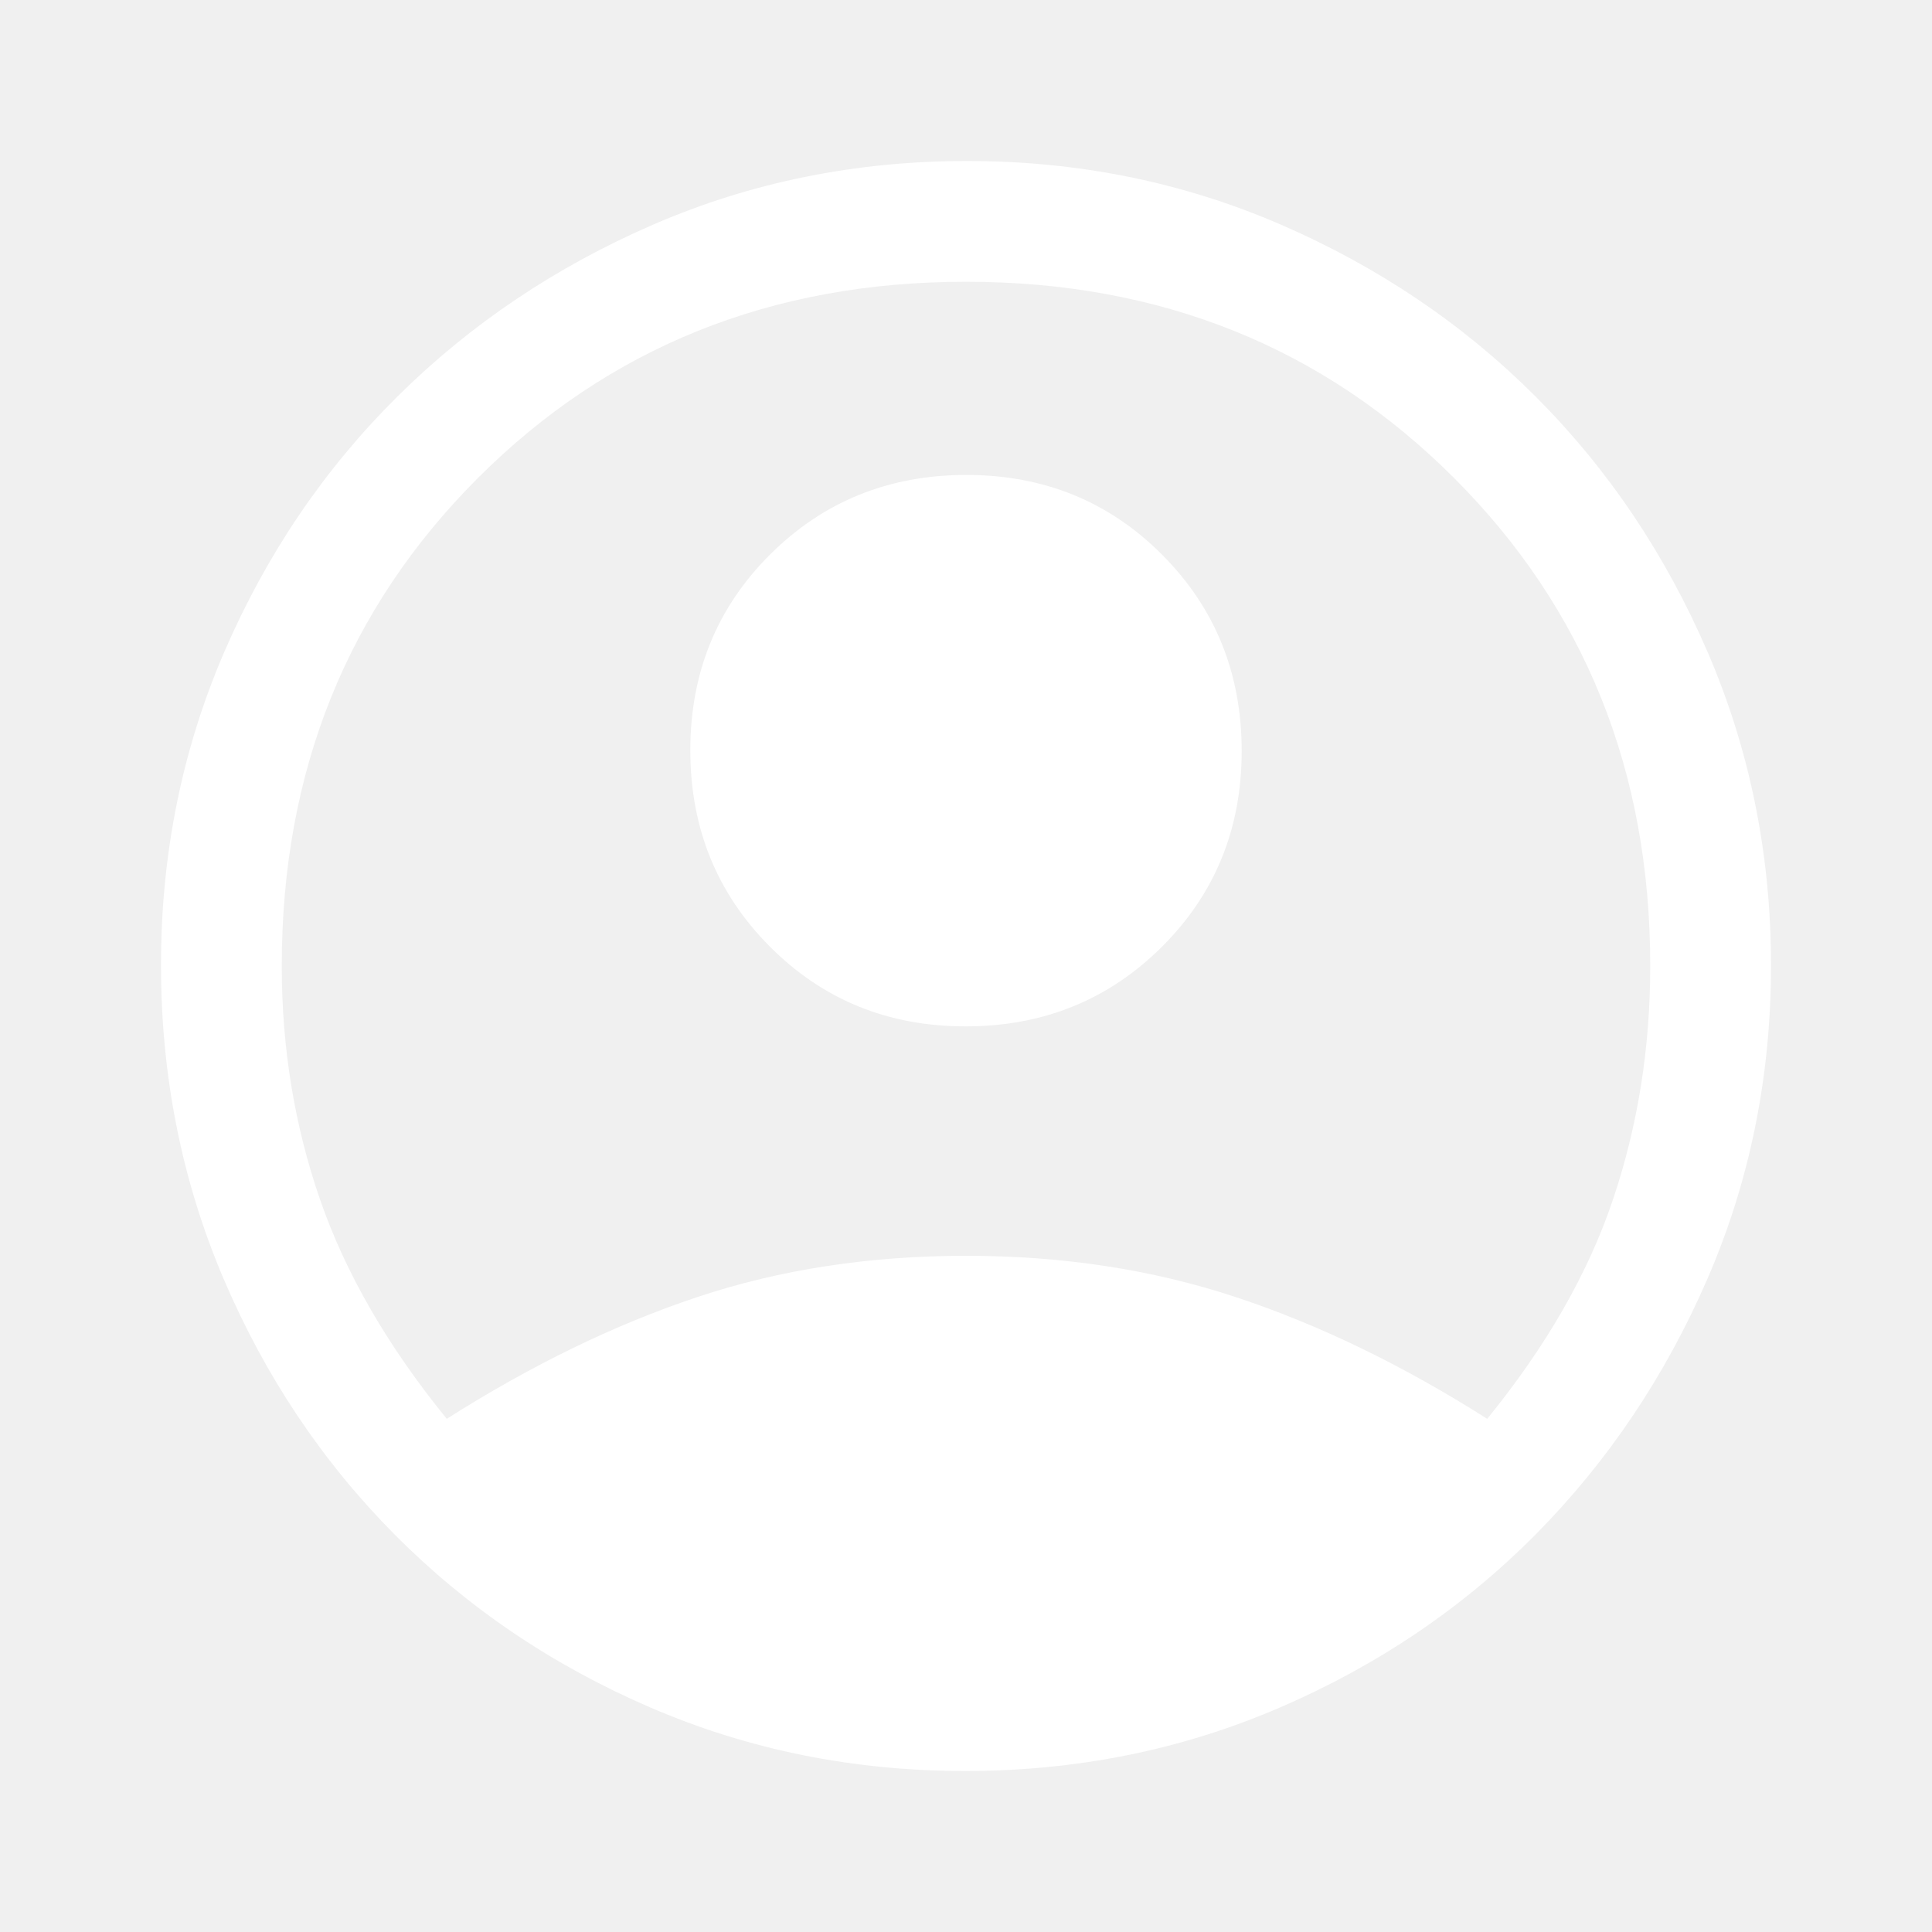
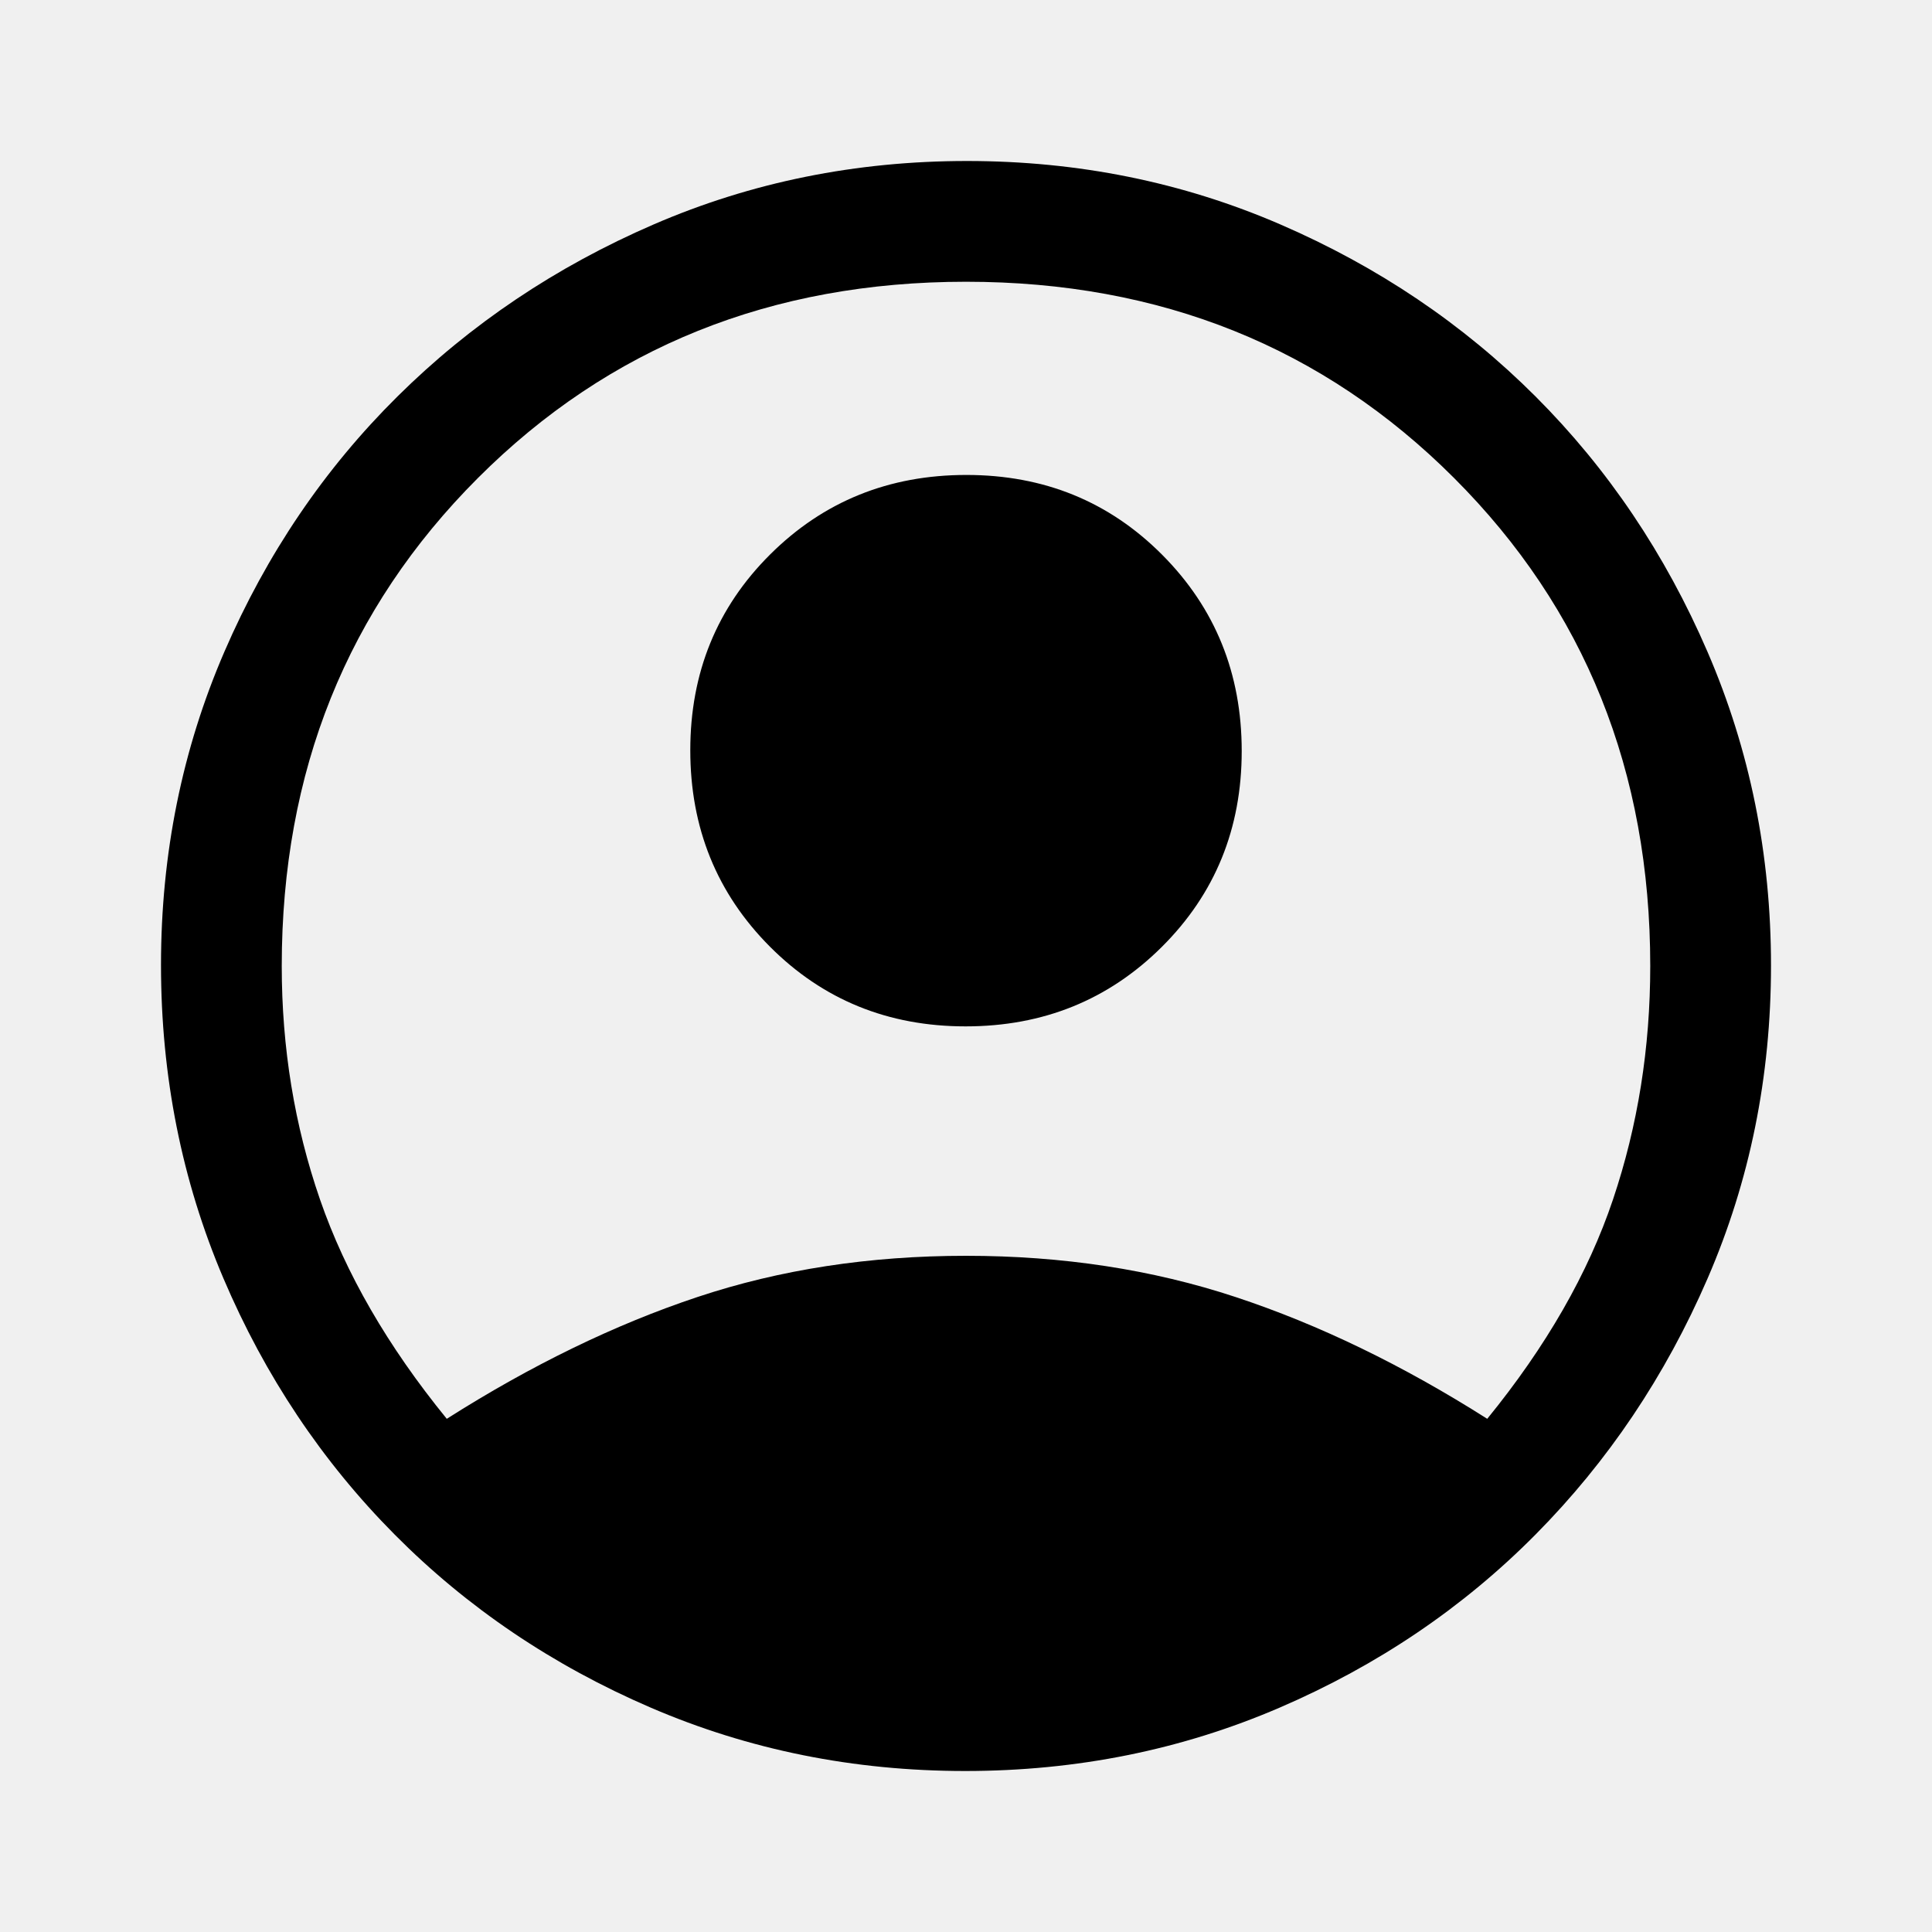
- <svg xmlns="http://www.w3.org/2000/svg" width="36" height="36" viewBox="0 0 36 36" fill="none">
-   <path d="M8.325 26.438C9.9 25.438 11.456 24.681 12.994 24.169C14.531 23.656 16.2 23.4 18 23.4C19.8 23.4 21.475 23.656 23.025 24.169C24.575 24.681 26.137 25.438 27.712 26.438C28.812 25.087 29.594 23.725 30.056 22.35C30.519 20.975 30.75 19.525 30.75 18C30.75 14.375 29.531 11.344 27.094 8.906C24.656 6.469 21.625 5.25 18 5.25C14.375 5.25 11.344 6.469 8.906 8.906C6.469 11.344 5.25 14.375 5.25 18C5.25 19.525 5.487 20.975 5.963 22.35C6.438 23.725 7.225 25.087 8.325 26.438ZM17.993 19.125C16.548 19.125 15.331 18.629 14.344 17.637C13.356 16.645 12.863 15.426 12.863 13.98C12.863 12.535 13.359 11.319 14.351 10.331C15.343 9.344 16.562 8.85 18.007 8.85C19.452 8.85 20.669 9.346 21.656 10.338C22.644 11.33 23.137 12.549 23.137 13.995C23.137 15.44 22.641 16.656 21.649 17.644C20.657 18.631 19.438 19.125 17.993 19.125ZM17.985 33C15.906 33 13.953 32.606 12.124 31.819C10.296 31.031 8.706 29.956 7.354 28.594C6.001 27.231 4.938 25.64 4.162 23.819C3.388 21.997 3 20.052 3 17.981C3 15.911 3.394 13.965 4.181 12.144C4.969 10.323 6.044 8.738 7.406 7.388C8.769 6.037 10.361 4.969 12.181 4.181C14.002 3.394 15.948 3 18.019 3C20.089 3 22.035 3.394 23.856 4.181C25.677 4.969 27.262 6.037 28.613 7.388C29.962 8.738 31.031 10.325 31.819 12.15C32.606 13.975 33 15.922 33 17.99C33 20.058 32.606 22.002 31.819 23.821C31.031 25.64 29.962 27.231 28.613 28.594C27.262 29.956 25.673 31.031 23.845 31.819C22.017 32.606 20.064 33 17.985 33Z" fill="white" />
+ <svg xmlns="http://www.w3.org/2000/svg" height="48" viewBox="0 96 960 960" width="48">
+   <path d="M222 801q63-40 124.5-60.5T480 720q72 0 134 20.5T739 801q44-54 62.5-109T820 576q0-145-97.5-242.5T480 236q-145 0-242.5 97.5T140 576q0 61 19 116t63 109Zm257.814-195Q422 606 382.5 566.314q-39.5-39.686-39.5-97.5t39.686-97.314q39.686-39.5 97.5-39.5t97.314 39.686q39.5 39.686 39.5 97.5T577.314 566.5q-39.686 39.5-97.5 39.5Zm-.219 370q-83.146 0-156.275-31.5t-127.225-86Q142 804 111 731.159 80 658.319 80 575.5q0-82.819 31.5-155.659Q143 347 197.5 293t127.341-85.5Q397.681 176 480.5 176q82.819 0 155.659 31.5Q709 239 763 293t85.5 127Q880 493 880 575.734q0 82.734-31.5 155.5T763 858.5q-54 54.5-127.129 86T479.595 976Z" />
</svg>
